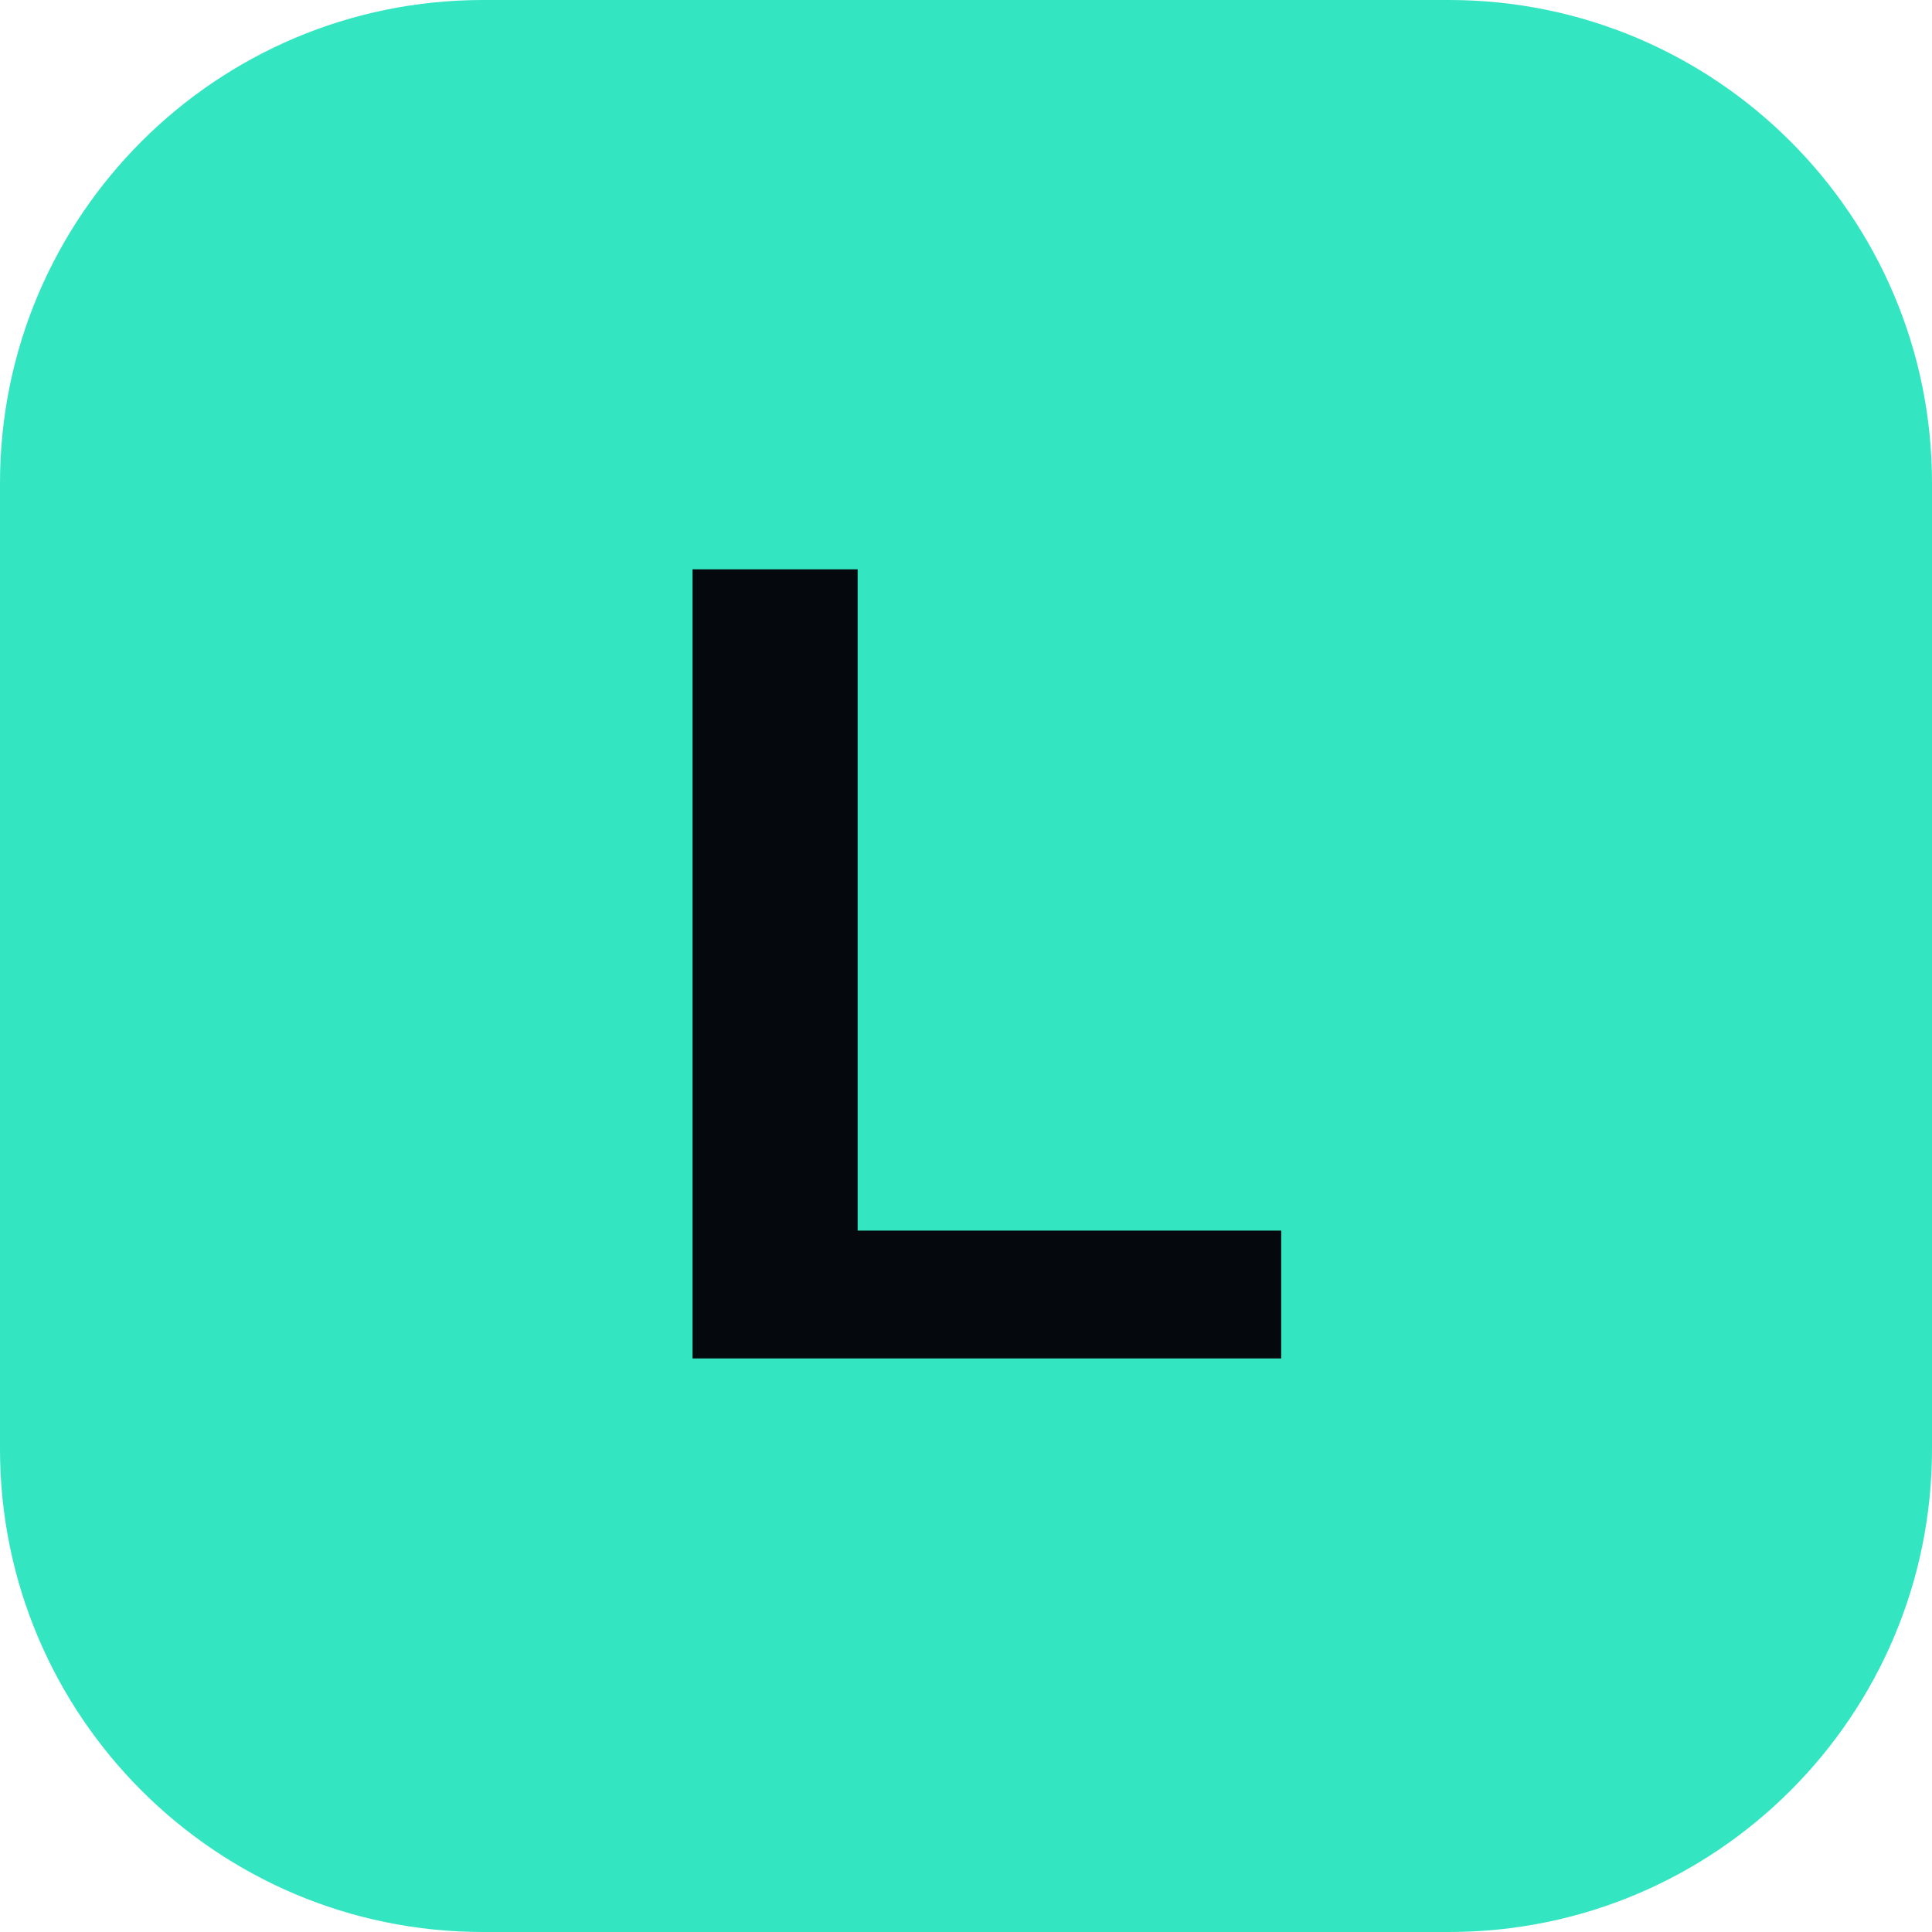
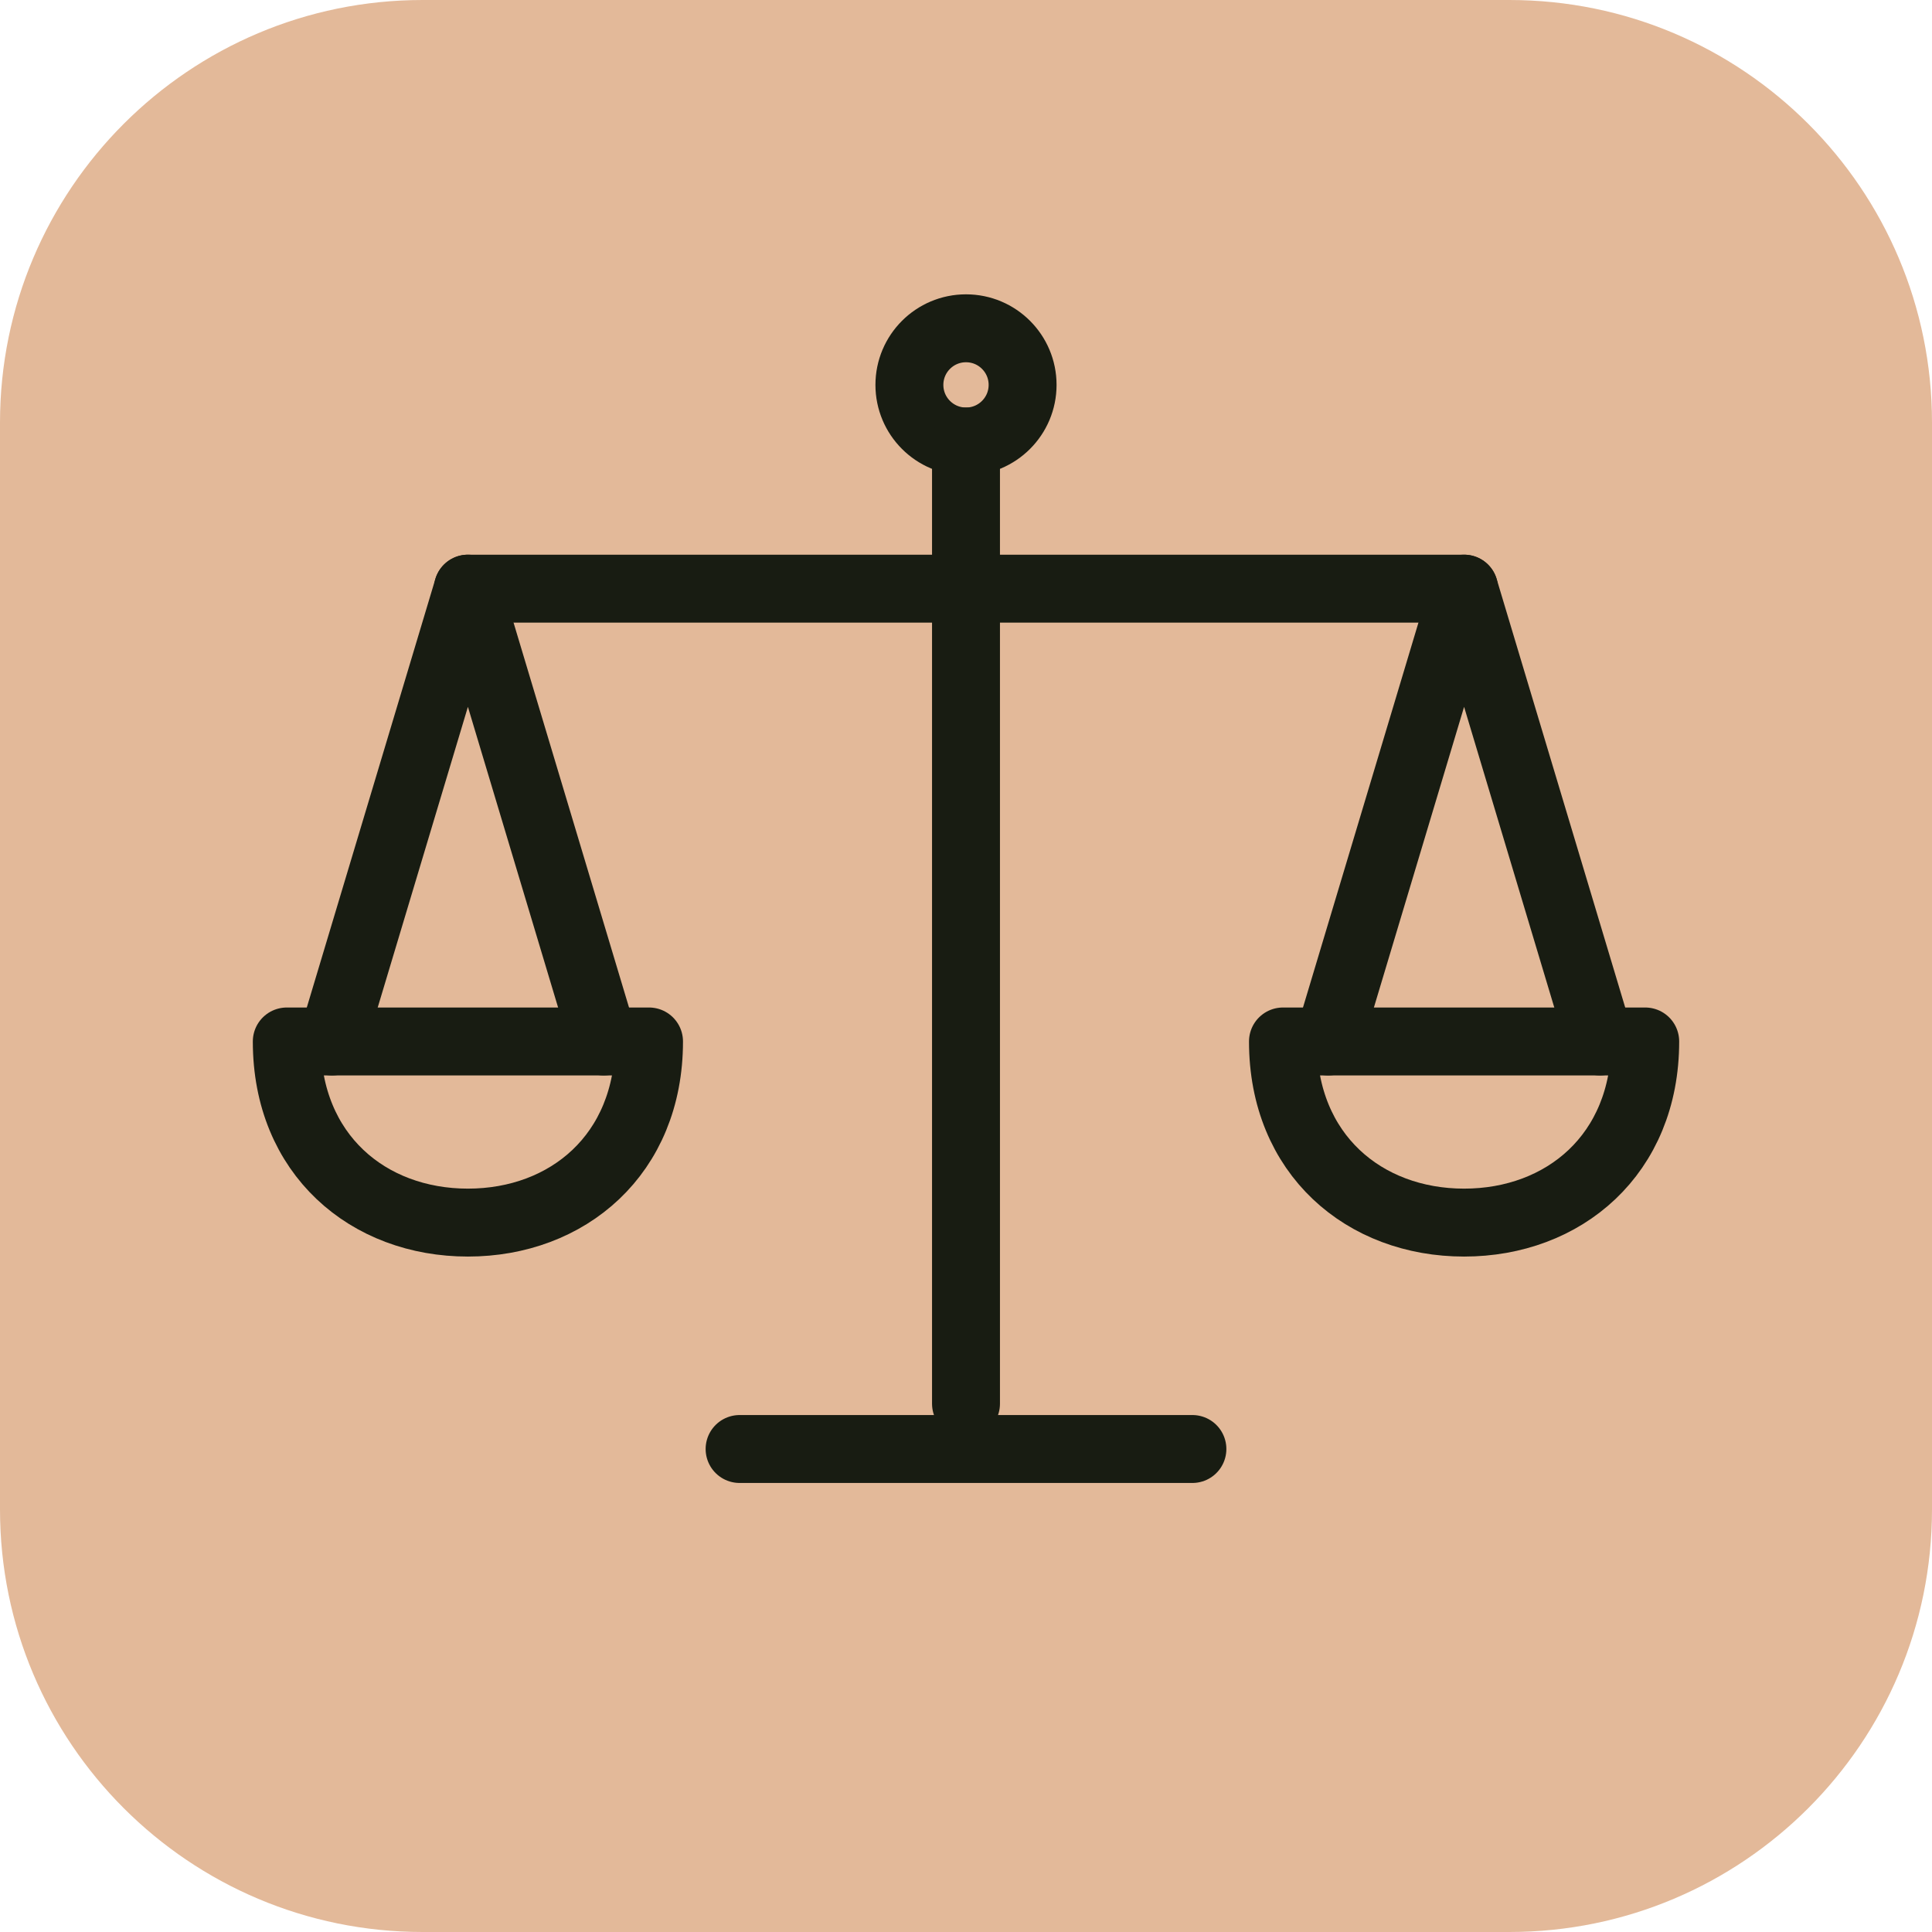
<svg xmlns="http://www.w3.org/2000/svg" viewBox="0 0 64 64">
-   <rect width="64" height="64" rx="16" fill="#34E5C2" />
-   <text x="32" y="45" text-anchor="middle" font-family="Arial, sans-serif" font-weight="700" font-size="38" fill="#05080C">L</text>
+   <rect width="64" height="64" rx="14" fill="#e3b999" />
+   <g transform="translate(8 6) scale(0.75)" fill="none" stroke="#181c12" stroke-width="3" stroke-linecap="round" stroke-linejoin="round">
+     <circle cx="32" cy="9" r="2.5" />
+     <path d="M32 11.5V54M22 56h20M10 18h44" />
+     <path d="M10 18 4 38M10 18l6 20M54 18l-6 20M54 18l6 20" />
+     <path d="M2 38h16c0 5-3.6 8-8 8s-8-3-8-8zM46 38h16c0 5-3.6 8-8 8s-8-3-8-8z" />
+   </g>
</svg>
